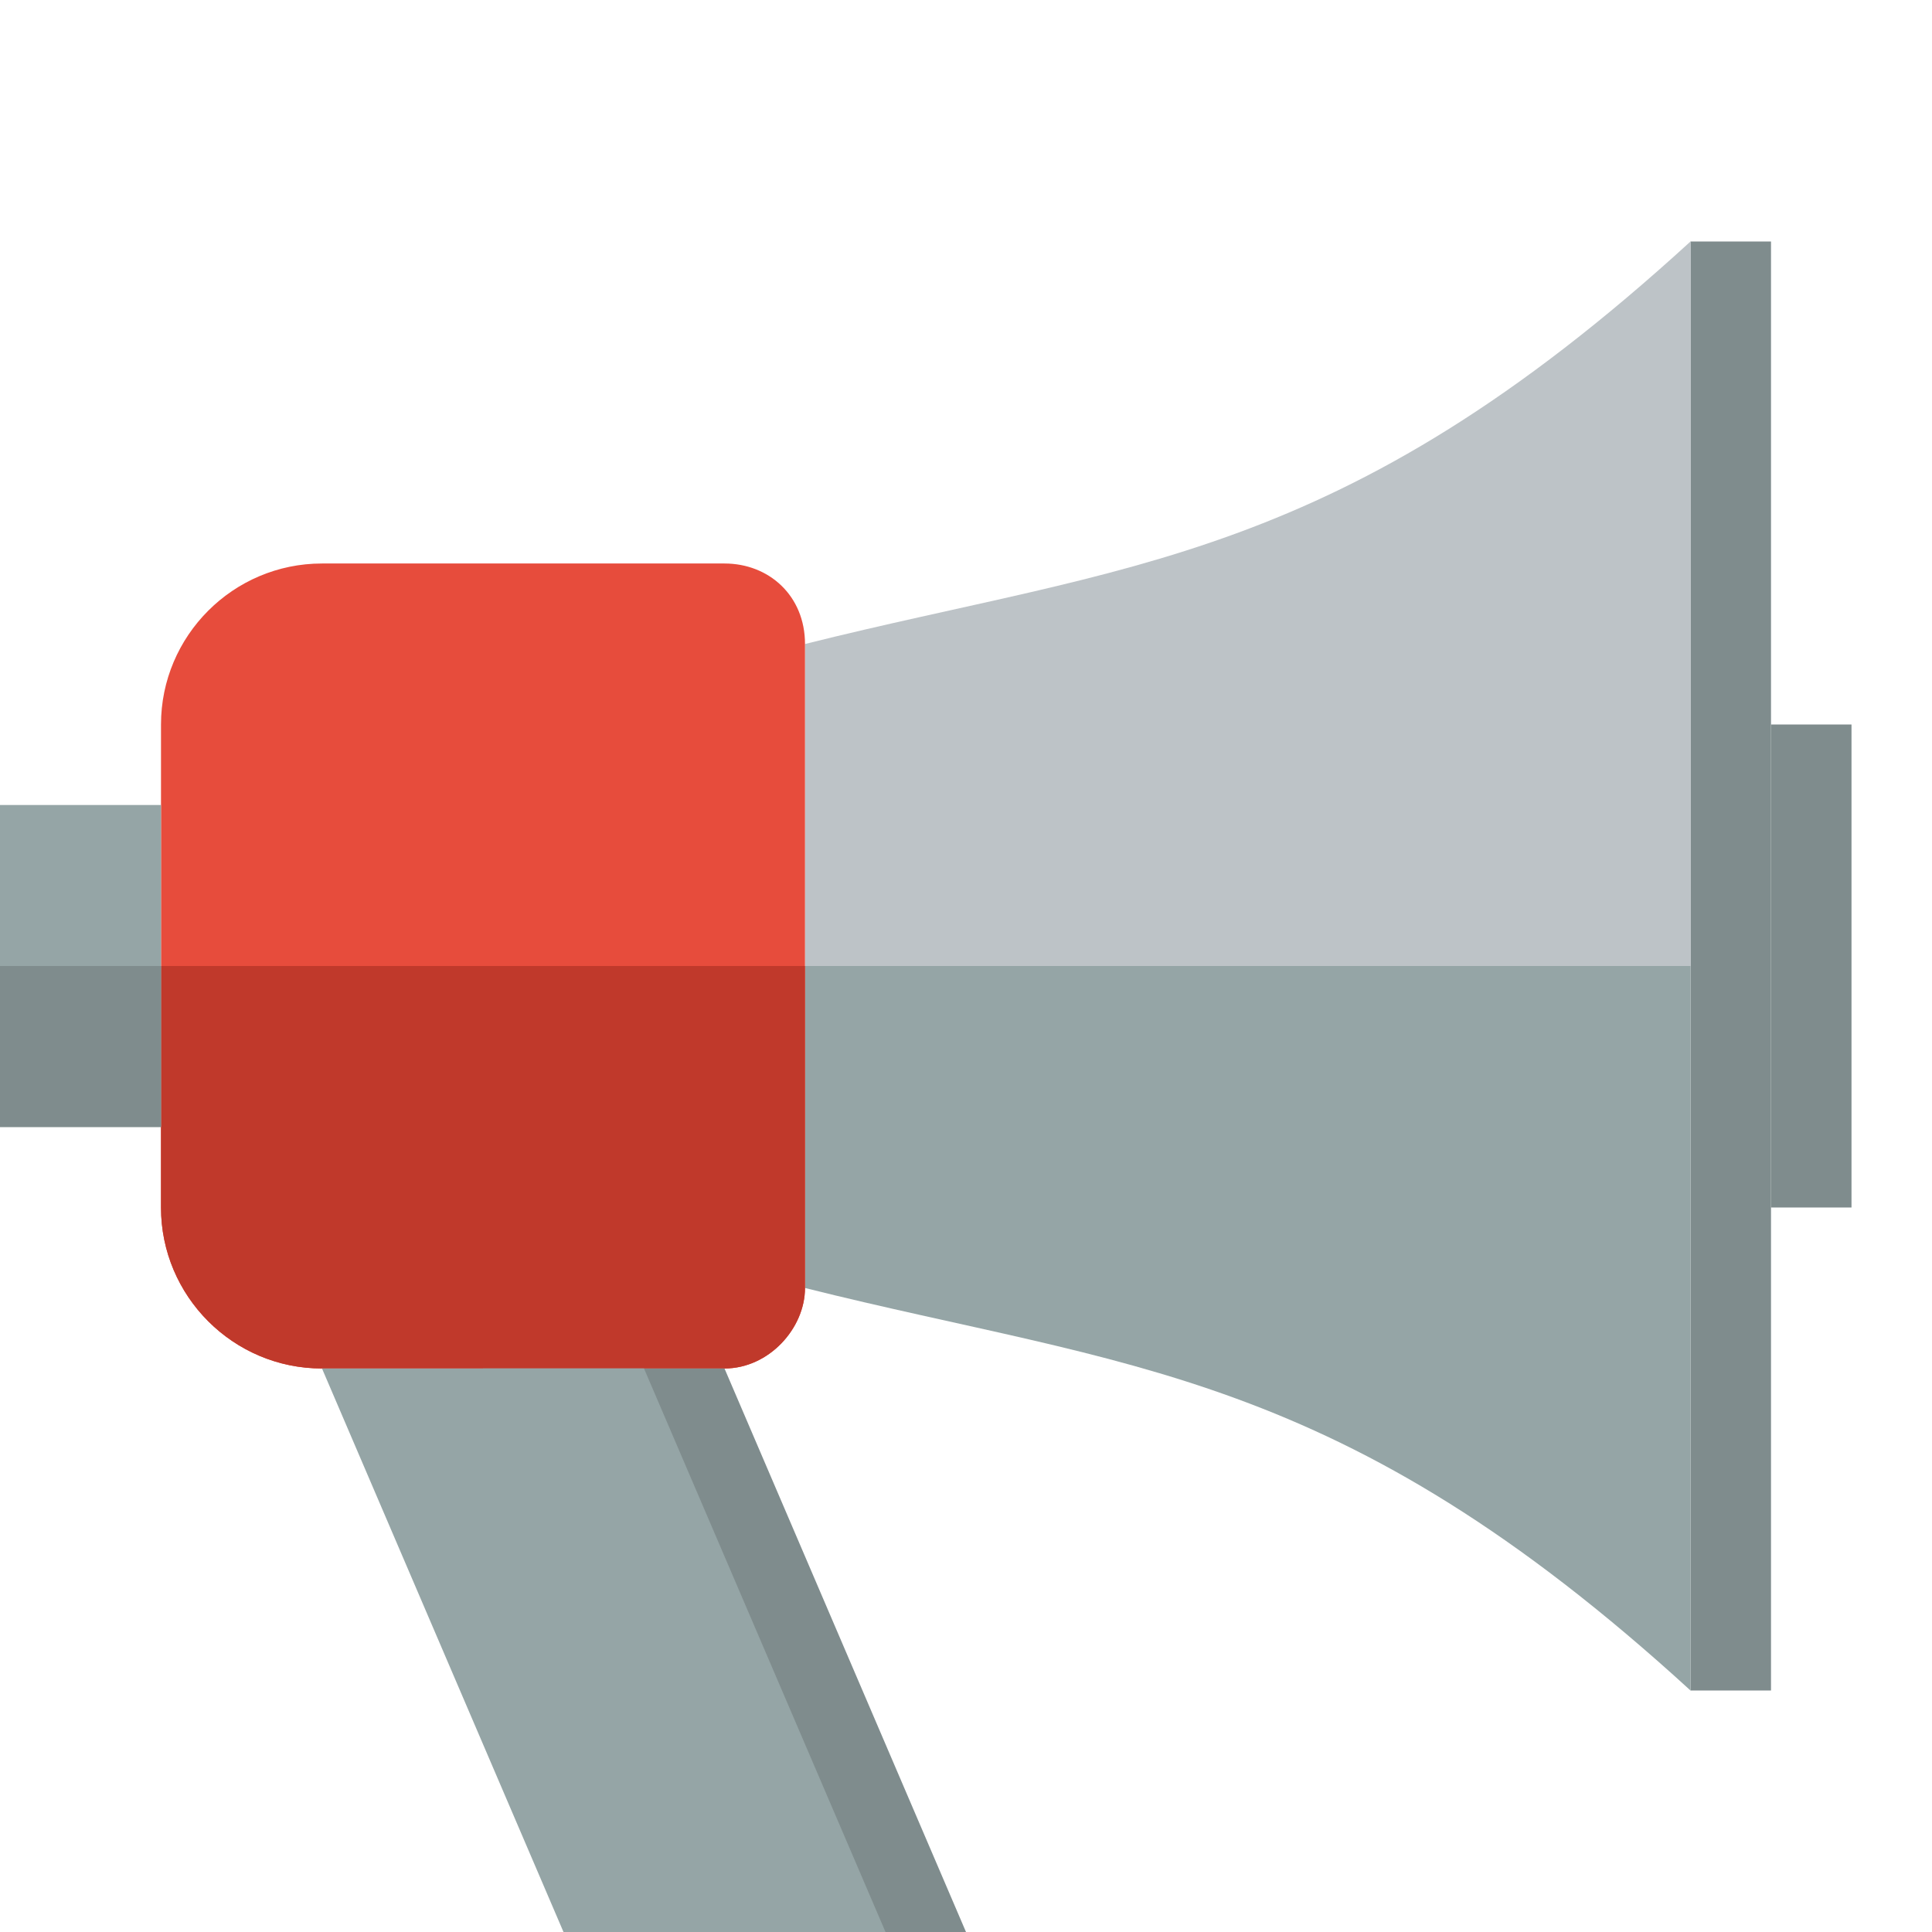
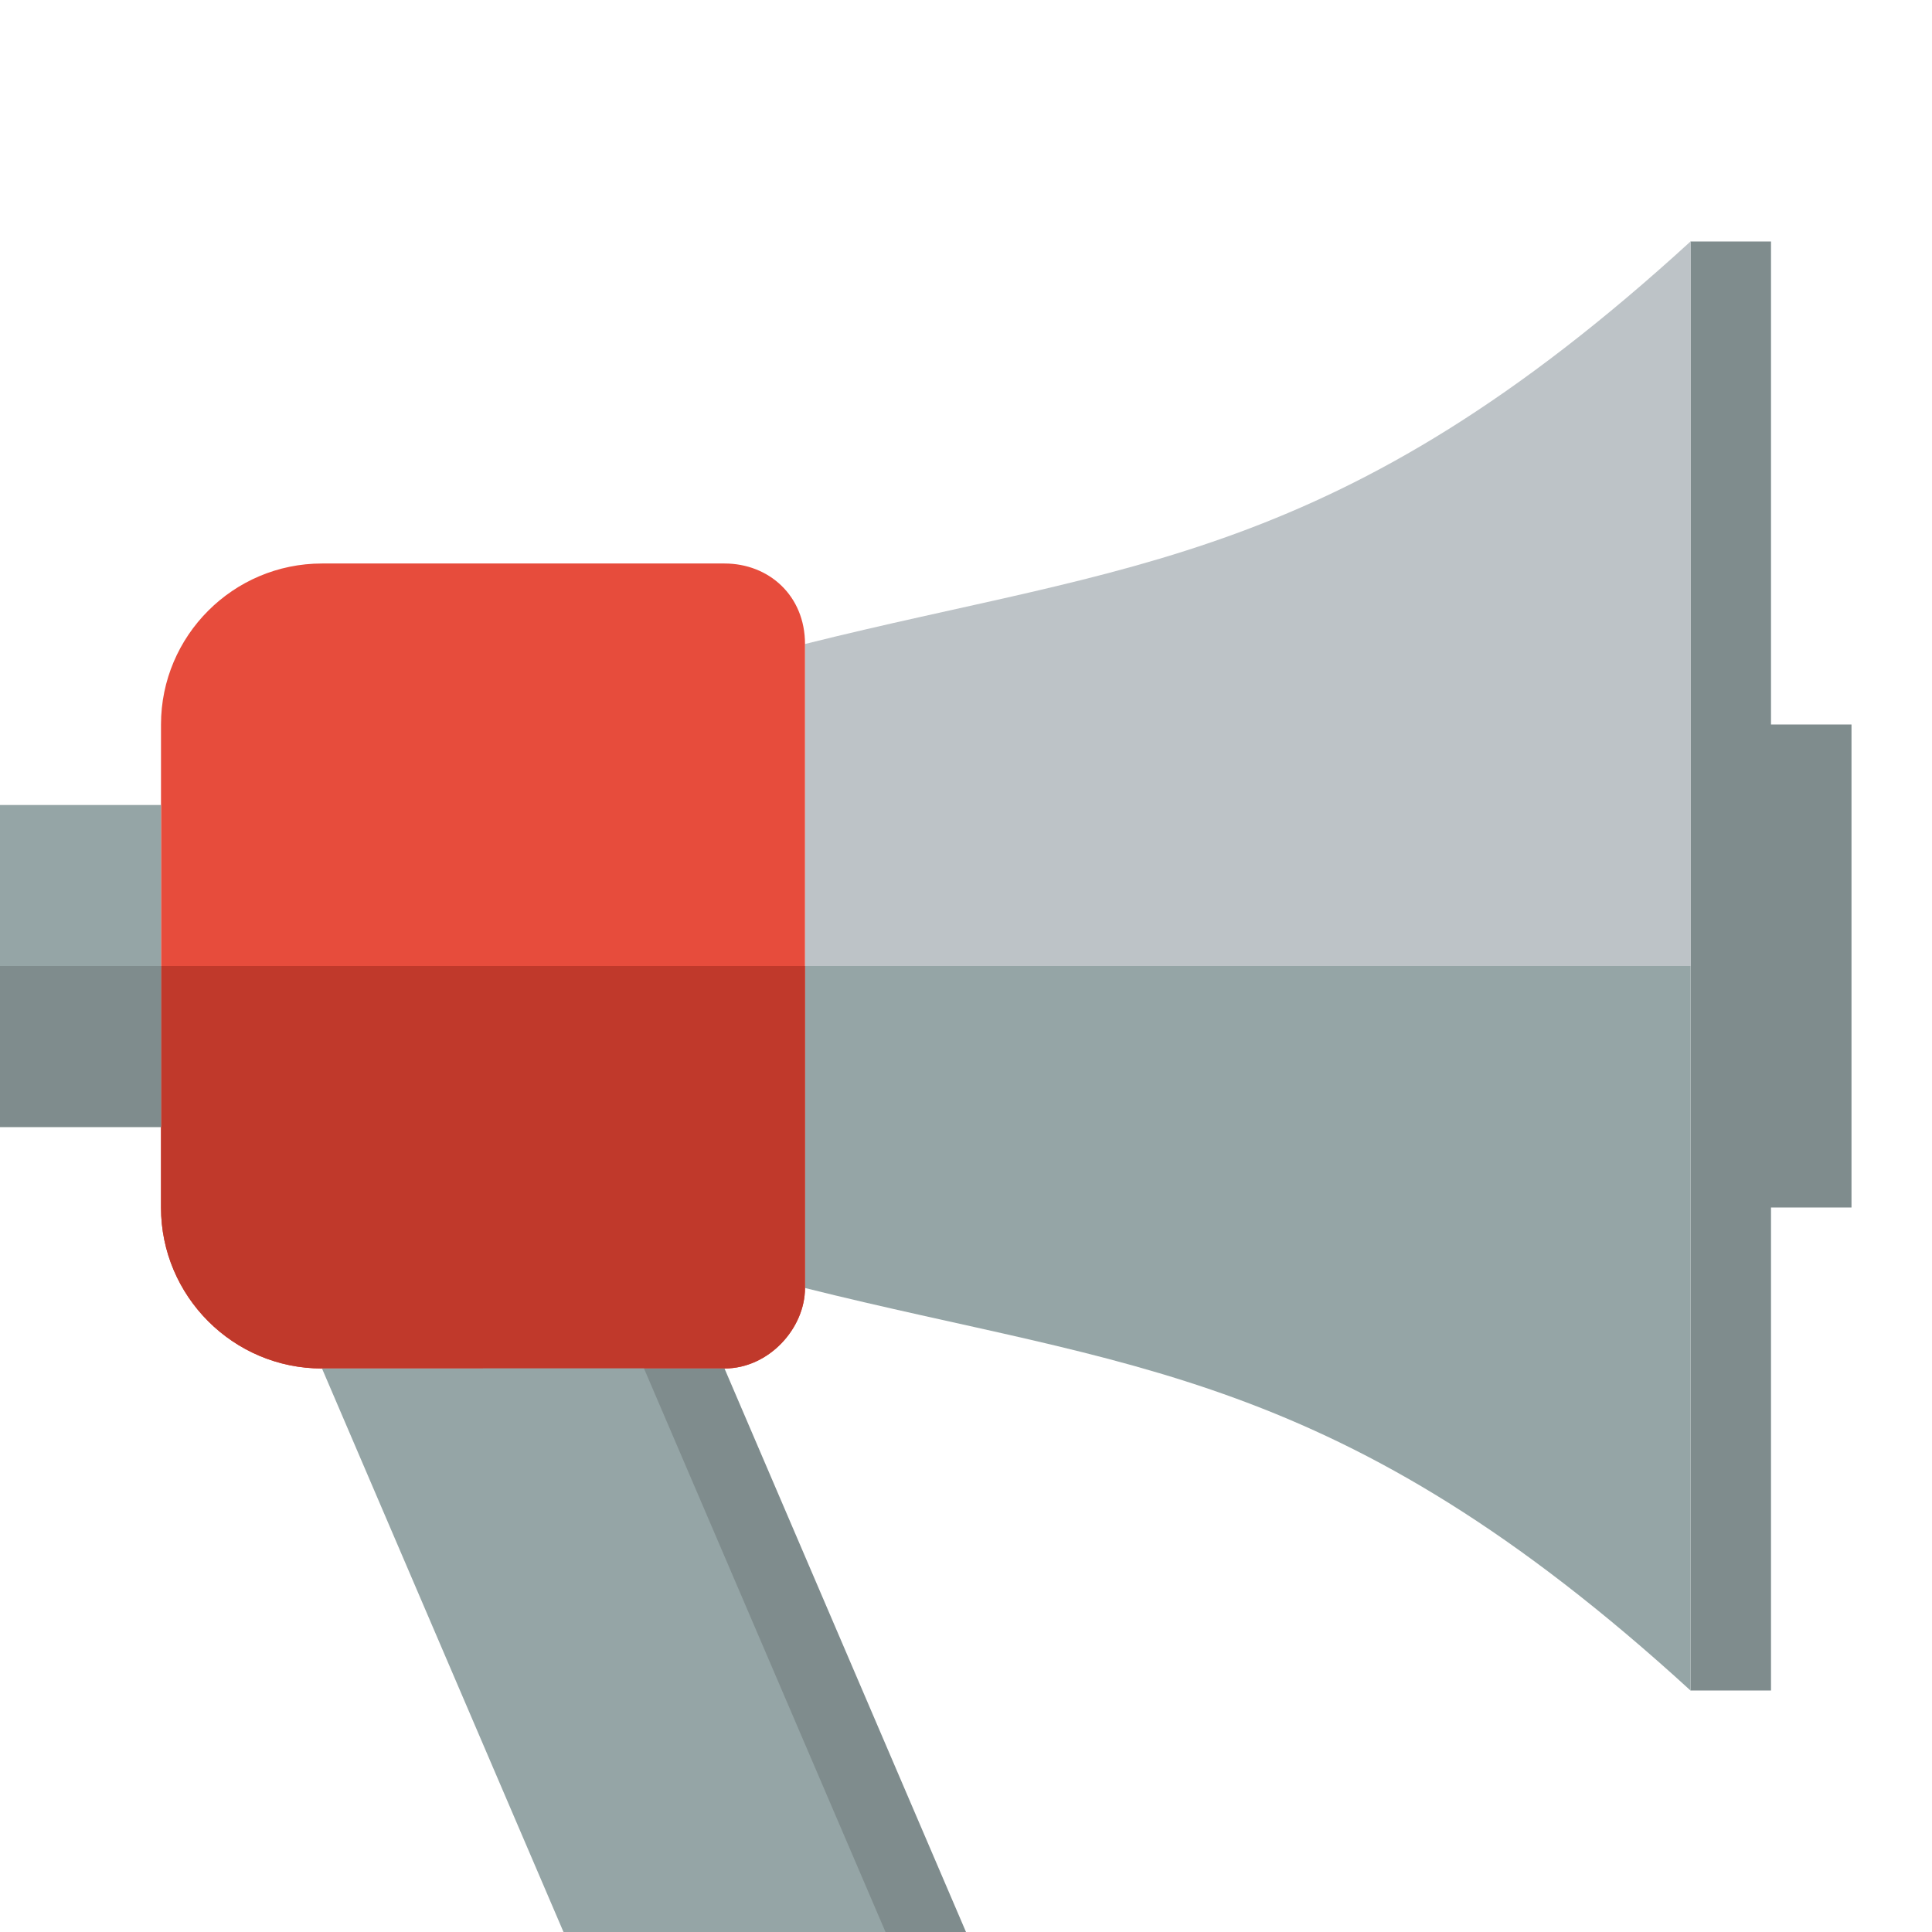
<svg xmlns="http://www.w3.org/2000/svg" height="24" width="24" version="1.1">
  <g transform="translate(0 -1028.4)">
-     <rect height="18" width="1" y="1031.4" x="21" fill="#7f8c8d" />
+     <path d="m21 3v18h1v-6h1v-6h-1v-6h-1z" transform="translate(0 1028.4)" fill="#7f8c8d" />
    <path fill="#bdc3c7" d="m21 1031.4c-4.373 4-7 4-11 5v3 1h11v-1-8z" />
    <path fill="#95a5a6" d="m10 1040.4v1 3c4 1 6.627 1 11 5v-8-1h-11z" />
    <g>
      <path d="m4 1035.4c-1.105 0-2 0.9-2 2v6c0 1.1 0.895 2 2 2h5c0.552 0 1-0.5 1-1v-8c0-0.6-0.448-1-1-1h-5z" fill="#e74c3c" />
      <path d="m4 1045.4c-1.105 0-2-0.9-2-2v-3h8v4c0 0.5-0.448 1-1 1h-5z" fill="#c0392b" />
      <rect height="4" width="2" y="1038.4" x="0" fill="#95a5a6" />
+       <rect transform="translate(0 1028.4)" height="2" width="2" y="12" x="0" fill="#7f8c8d" />
    </g>
-     <g fill="#7f8c8d">
-       <rect transform="translate(0 1028.4)" height="2" width="2" y="12" x="0" />
-       <rect height="6" width="1" y="1037.4" x="22" />
-       <path d="m6 1045.4h3l3 7h-3l-3-7h3" />
-     </g>
+     <path d="m6 1045.4h3l3 7h-3l-3-7h3" fill="#7f8c8d" />
    <path d="m4 17h4l3 7h-4l-3-7h4" transform="translate(0 1028.4)" fill="#95a5a6" />
  </g>
</svg>
